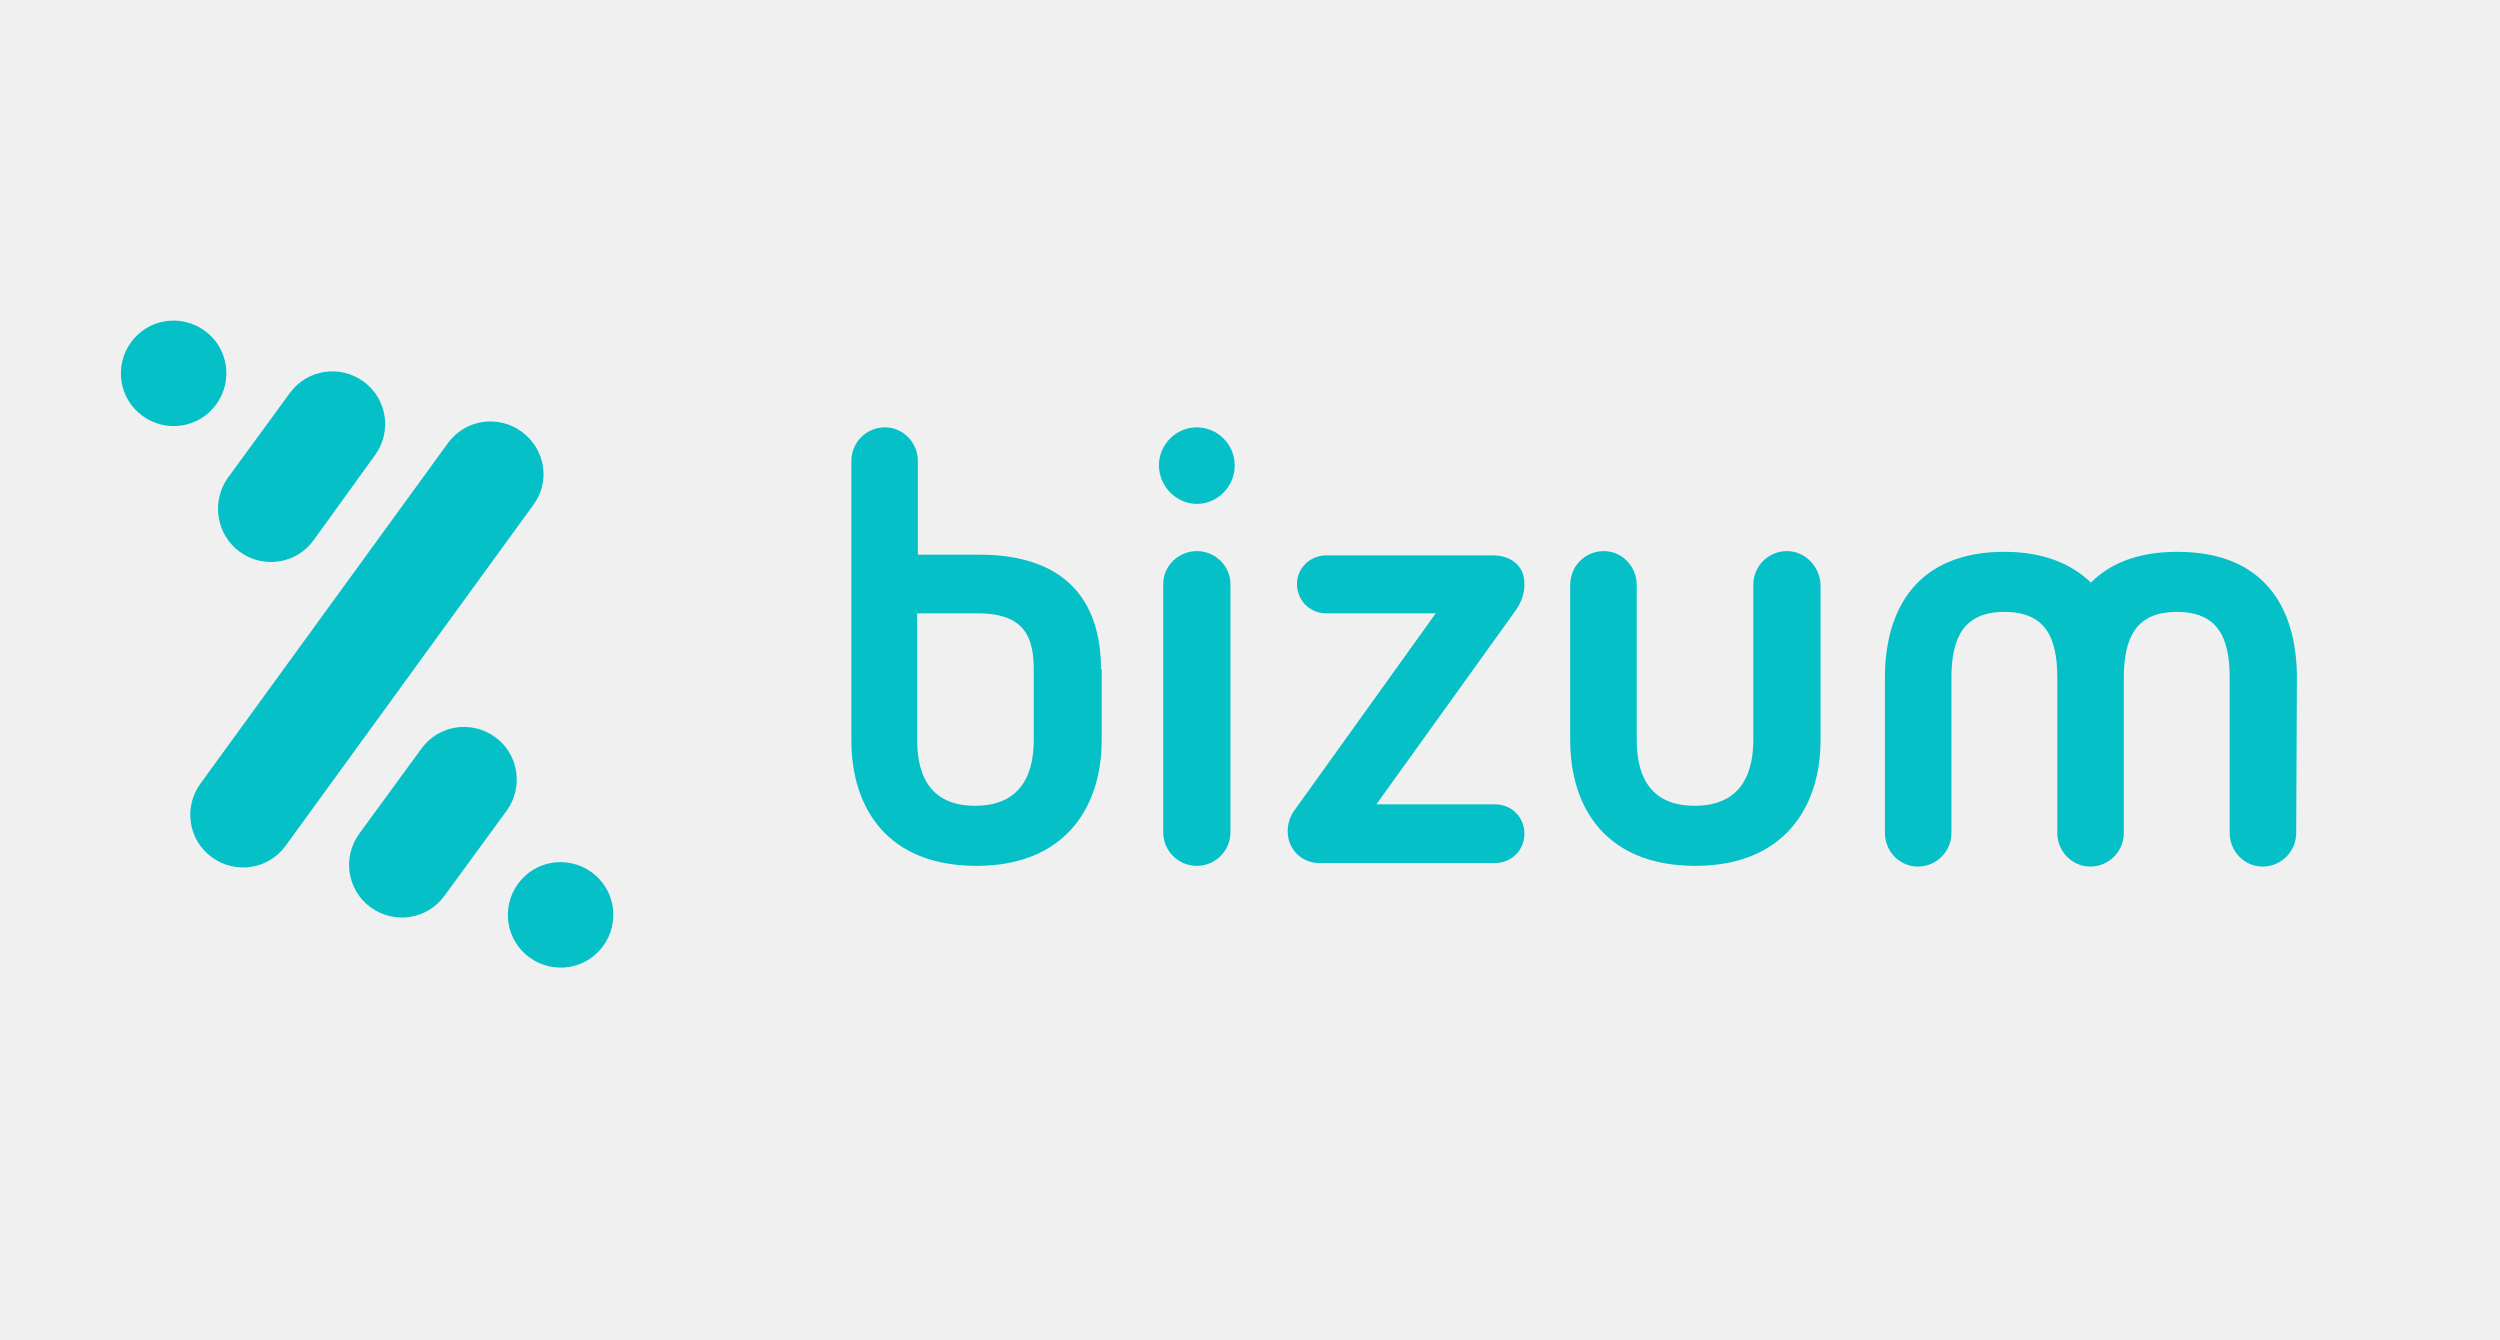
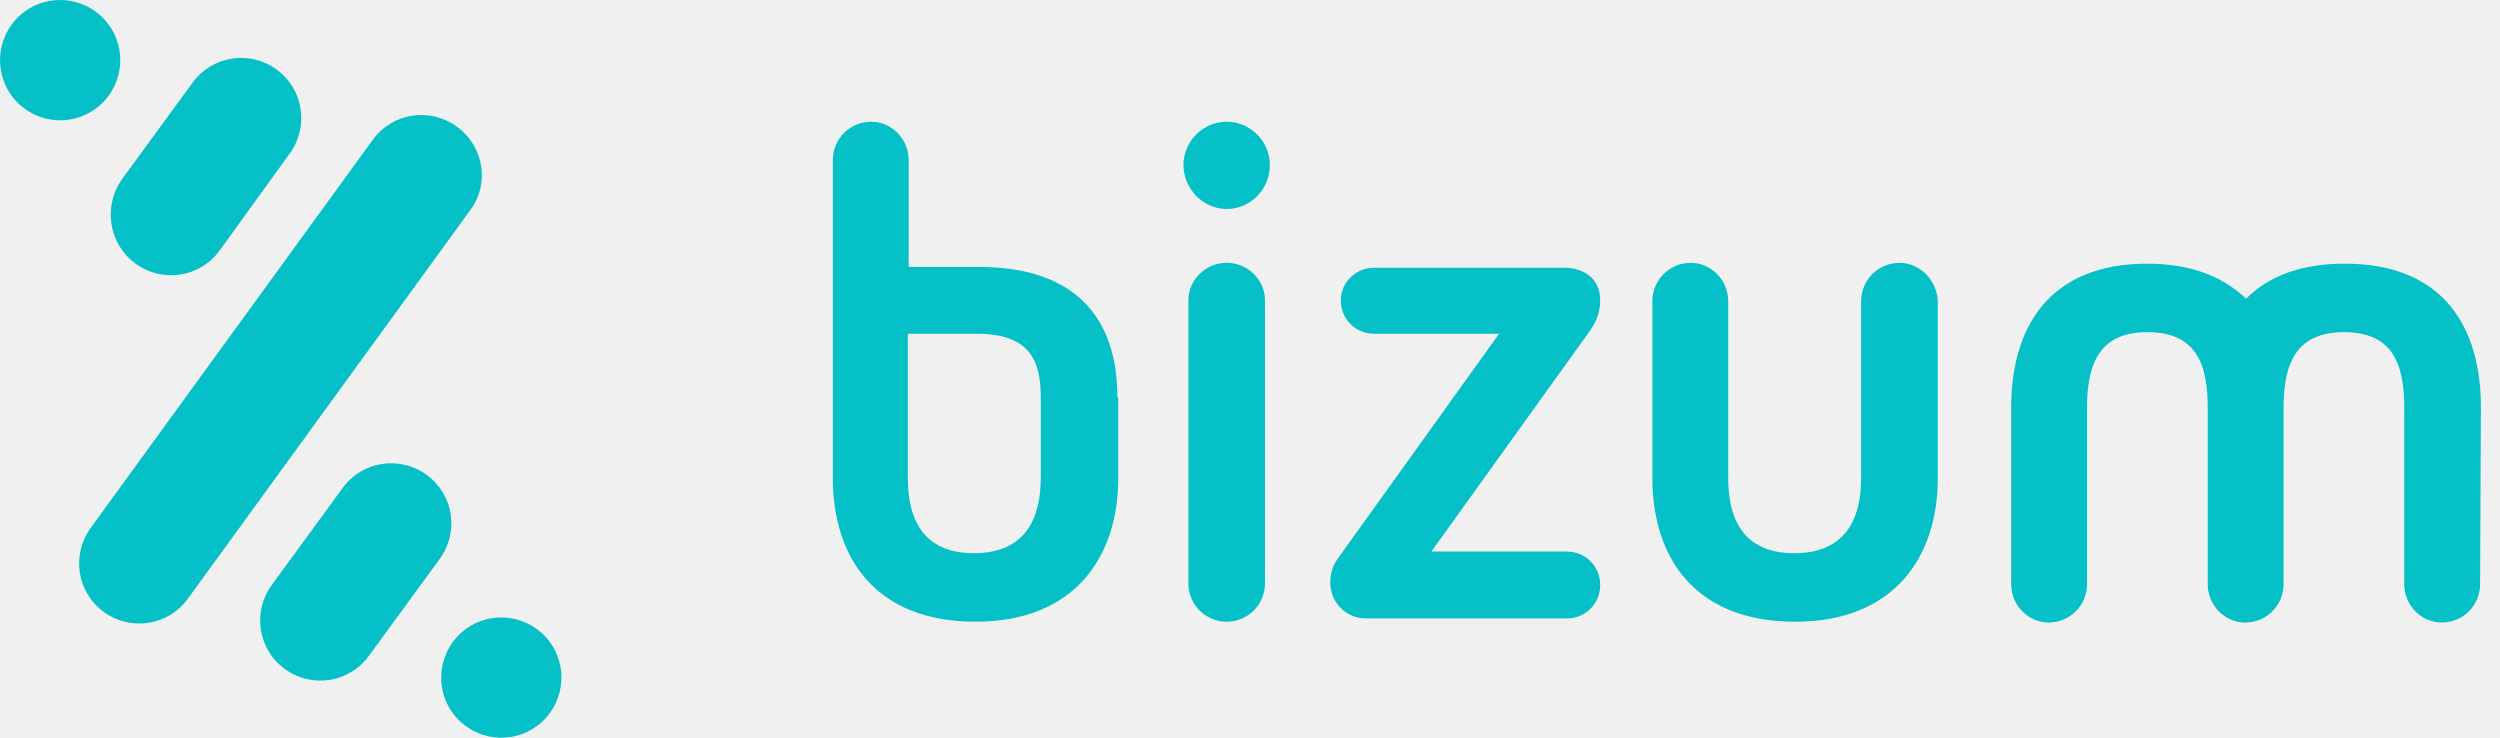
- <svg xmlns="http://www.w3.org/2000/svg" xml:space="preserve" style="max-height: 500px" viewBox="0 116.8 517 277" y="0px" x="0px" id="Layer_1" version="1.1" width="517" height="277">
-   <g id="watermark_1_">
-     <g>
-       <g style="opacity:0.61;" id="watermark">
-         <g>
-           <g>
-             <g>
-               <g>
-                 <polygon points="213.765,461.172 208.204,474.017 205.268,474.017 199.726,461.172 202.938,461.172 &#10;&#09;&#09;&#09;&#09;&#09;&#09;&#09;&#09;206.846,470.347 210.81,461.172" style="fill:#FFFFFF;" />
-               </g>
-               <g>
-                 <path d="M223.507,469.741h-7.469c0.275,1.23,1.321,1.982,2.826,1.982c1.046,0,1.798-0.312,2.477-0.954         l1.523,1.651c-0.917,1.046-2.294,1.597-4.074,1.597c-3.413,0-5.634-2.147-5.634-5.083c0-2.954,2.257-5.083,5.267-5.083         c2.899,0,5.138,1.945,5.138,5.12C223.562,469.191,223.526,469.503,223.507,469.741 M216.002,468.071h4.863         c-0.202-1.248-1.138-2.055-2.422-2.055C217.139,466.016,216.204,466.805,216.002,468.071" style="fill:#FFFFFF;" />
-               </g>
-               <g>
-                 <path d="M224.735,468.934c0-2.973,2.294-5.083,5.505-5.083c2.074,0,3.707,0.899,4.423,2.514         l-2.22,1.193c-0.532-0.936-1.321-1.358-2.221-1.358c-1.45,0-2.587,1.009-2.587,2.734c0,1.725,1.138,2.734,2.587,2.734         c0.899,0,1.688-0.404,2.221-1.358l2.22,1.211c-0.716,1.578-2.349,2.495-4.423,2.495         C227.029,474.017,224.735,471.907,224.735,468.934" style="fill:#FFFFFF;" />
-               </g>
-               <g>
-                 <path d="M242.828,473.393c-0.587,0.422-1.45,0.624-2.331,0.624c-2.33,0-3.688-1.193-3.688-3.542         v-4.055h-1.523v-2.202h1.523v-2.404h2.863v2.404h2.459v2.202h-2.459v4.019c0,0.844,0.458,1.303,1.229,1.303         c0.422,0,0.844-0.128,1.156-0.367L242.828,473.393z" style="fill:#FFFFFF;" />
-               </g>
-             </g>
-             <g>
-               <path d="M262.474,463.997v2.643c-0.238-0.018-0.422-0.037-0.642-0.037        c-1.578,0-2.624,0.862-2.624,2.753v4.661h-2.863v-9.873h2.734v1.303C259.776,464.493,260.951,463.997,262.474,463.997" style="fill:#FFFFFF;" />
-             </g>
-             <g>
-               <path d="M263.299,472.53l1.009-2.239c1.083,0.789,2.697,1.339,4.239,1.339        c1.762,0,2.477-0.587,2.477-1.376c0-2.404-7.469-0.752-7.469-5.524c0-2.184,1.762-4,5.413-4c1.615,0,3.267,0.385,4.459,1.138        l-0.918,2.257c-1.193-0.679-2.422-1.009-3.56-1.009c-1.761,0-2.44,0.66-2.44,1.468c0,2.367,7.468,0.734,7.468,5.45        c0,2.147-1.78,3.982-5.45,3.982C266.492,474.017,264.437,473.411,263.299,472.53" style="fill:#FFFFFF;" />
-             </g>
-             <g>
-               <path d="M285.428,469.741h-7.469c0.275,1.23,1.321,1.982,2.826,1.982c1.046,0,1.798-0.312,2.477-0.954        l1.523,1.651c-0.918,1.046-2.294,1.597-4.074,1.597c-3.413,0-5.634-2.147-5.634-5.083c0-2.954,2.257-5.083,5.267-5.083        c2.9,0,5.138,1.945,5.138,5.12C285.484,469.191,285.447,469.503,285.428,469.741 M277.923,468.071h4.863        c-0.202-1.248-1.138-2.055-2.422-2.055C279.061,466.016,278.125,466.805,277.923,468.071" style="fill:#FFFFFF;" />
-             </g>
-             <g>
-               <path d="M297.007,469.741h-7.469c0.275,1.23,1.321,1.982,2.826,1.982c1.046,0,1.798-0.312,2.477-0.954        l1.523,1.651c-0.918,1.046-2.294,1.597-4.074,1.597c-3.413,0-5.634-2.147-5.634-5.083c0-2.954,2.257-5.083,5.267-5.083        c2.899,0,5.138,1.945,5.138,5.12C297.062,469.191,297.025,469.503,297.007,469.741 M289.501,468.071h4.863        c-0.202-1.248-1.138-2.055-2.422-2.055C290.639,466.016,289.703,466.805,289.501,468.071" style="fill:#FFFFFF;" />
-             </g>
-             <g>
-               <polygon points="303.208,470.145 301.831,471.503 301.831,474.017 298.969,474.017 298.969,460.401 &#10;&#09;&#09;&#09;&#09;&#09;&#09;&#09;301.831,460.401 301.831,468.108 306.016,464.144 309.429,464.144 305.318,468.328 309.796,474.017 306.327,474.017" style="fill:#FFFFFF;" />
-             </g>
-             <g>
-               <path d="M256.601,475.359L256.601,475.359l-2.86-2.86c-0.435,0.508-0.953,0.943-1.534,1.284        c-0.092,0.069-0.186,0.136-0.283,0.199l3.027,3.027c0.456,0.456,1.195,0.456,1.65,0        C257.057,476.554,257.057,475.815,256.601,475.359" style="fill:#FFFFFF;" />
-             </g>
-             <g>
-               <path d="M249.984,463.244c0.221-0.173,0.495-0.281,0.797-0.281c0.042,0,0.083,0.002,0.124,0.006        c-0.214-0.156-0.478-0.249-0.764-0.249c-0.395,0-0.744,0.18-0.981,0.458c-0.051,0-0.1,0.006-0.151,0.008        c0.039-0.077,0.064-0.162,0.064-0.255c0-0.234-0.143-0.434-0.346-0.519c0.087,0.126,0.138,0.279,0.138,0.445        c0,0.122-0.031,0.237-0.081,0.341c-2.811,0.201-5.03,2.539-5.03,5.4c0,2.993,2.426,5.42,5.42,5.42        c2.993,0,5.42-2.426,5.42-5.42C254.595,465.879,252.593,463.635,249.984,463.244 M247.983,464.656        c0.435,0,0.844,0.112,1.199,0.309c0.374-0.245,0.82-0.387,1.299-0.387c0.711,0,1.348,0.312,1.784,0.806        c-0.435-0.379-1.004-0.61-1.627-0.61c-0.449,0-0.87,0.12-1.234,0.329c-0.079,0.046-0.156,0.096-0.229,0.15        c-0.065-0.048-0.133-0.093-0.204-0.134c-0.369-0.219-0.8-0.344-1.26-0.344c-0.3,0-0.588,0.054-0.854,0.152        C247.196,464.754,247.578,464.656,247.983,464.656 M251.772,469.098c0.115,0.305,0.181,0.634,0.181,0.979        c0,1.534-1.244,2.777-2.778,2.777c-1.534,0-2.777-1.243-2.777-2.777c0-0.345,0.066-0.674,0.181-0.979        c-0.62-0.382-1.035-1.064-1.035-1.846c0-1.197,0.971-2.168,2.168-2.168c0.565,0,1.078,0.218,1.463,0.572        c0.386-0.354,0.899-0.572,1.464-0.572c1.197,0,2.168,0.971,2.168,2.168C252.807,468.034,252.392,468.716,251.772,469.098" style="fill:#FFFFFF;" />
-             </g>
-             <g>
-               <path d="M251.666,467.061c0,0.497-0.404,0.901-0.901,0.901c-0.497,0-0.901-0.404-0.901-0.901        s0.404-0.901,0.901-0.901c0.101,0,0.197,0.017,0.287,0.047c-0.03,0.062-0.045,0.132-0.045,0.204        c0,0.273,0.221,0.494,0.494,0.494c0.05,0,0.099-0.008,0.146-0.022C251.66,466.941,251.666,467,251.666,467.061" style="fill:#FFFFFF;" />
-             </g>
-             <g>
-               <path d="M248.255,467.061c0,0.376-0.305,0.681-0.681,0.681c-0.376,0-0.681-0.305-0.681-0.681        s0.305-0.681,0.681-0.681c0.076,0,0.149,0.013,0.217,0.035c-0.023,0.047-0.034,0.1-0.034,0.155        c0,0.206,0.167,0.374,0.374,0.374c0.038,0,0.075-0.006,0.11-0.017C248.25,466.97,248.255,467.015,248.255,467.061" style="fill:#FFFFFF;" />
-             </g>
-             <g>
-               <g>
-                 <g>
-                   <rect height="0.616" width="0.616" style="fill:#FFFFFF;" y="467.83" x="242.908" />
-                 </g>
-                 <g>
-                   <rect height="0.616" width="0.616" style="fill:#FFFFFF;" y="467.83" x="254.827" />
-                 </g>
-                 <g>
-                   <path d="M255.205,468.082h-0.14c0-3.248-2.642-5.89-5.89-5.89c-3.248,0-5.89,2.642-5.89,5.89h-0.14          c0-1.611,0.627-3.125,1.766-4.264c1.139-1.139,2.653-1.766,4.264-1.766c1.611,0,3.125,0.627,4.264,1.766          C254.578,464.957,255.205,466.471,255.205,468.082" style="fill:#FFFFFF;" />
-                 </g>
-               </g>
-               <g>
-                 <rect height="0.616" width="0.616" style="fill:#FFFFFF;" y="461.814" x="248.868" />
-               </g>
-               <g>
-                 <rect height="0.14" width="8.45" style="fill:#FFFFFF;" y="462.052" x="244.95" />
-               </g>
-               <g>
-                 <path d="M245.174,462.15c0,0.108-0.088,0.196-0.196,0.196c-0.108,0-0.196-0.088-0.196-0.196         c0-0.108,0.088-0.196,0.196-0.196C245.086,461.954,245.174,462.042,245.174,462.15" style="fill:#FFFFFF;" />
-               </g>
-               <g>
-                 <path d="M253.596,462.15c0,0.108-0.088,0.196-0.196,0.196c-0.108,0-0.196-0.088-0.196-0.196         c0-0.108,0.088-0.196,0.196-0.196C253.509,461.954,253.596,462.042,253.596,462.15" style="fill:#FFFFFF;" />
-               </g>
-             </g>
-           </g>
-           <g>
-             <path d="M314.356,473.409c0,1.559-2.364,1.559-2.364,0C311.993,471.851,314.356,471.851,314.356,473.409       z" style="fill:#FFFFFF;" />
-           </g>
-           <g>
-             <g>
-               <g>
-                 <path d="M161.739,466.549l1.772,6.088l1.855-6.088h2.215l-2.823,8.14h-2.33l-0.837-2.396l-0.722-2.708         l-0.722,2.708l-0.837,2.396h-2.33l-2.839-8.14h2.231l1.855,6.088l1.756-6.088H161.739z" style="fill:#FFFFFF;" />
-               </g>
-               <g>
-                 <path d="M176.713,466.549l1.772,6.088l1.855-6.088h2.215l-2.823,8.14h-2.33l-0.837-2.396l-0.722-2.708         l-0.722,2.708l-0.837,2.396h-2.33l-2.839-8.14h2.231l1.855,6.088l1.756-6.088H176.713z" style="fill:#FFFFFF;" />
-               </g>
-               <g>
-                 <path d="M191.687,466.549l1.772,6.088l1.855-6.088h2.215l-2.823,8.14h-2.33l-0.837-2.396l-0.722-2.708         l-0.722,2.708l-0.837,2.396h-2.33l-2.839-8.14h2.231l1.855,6.088l1.756-6.088H191.687z" style="fill:#FFFFFF;" />
-               </g>
-             </g>
-             <g>
-               <path d="M200.908,473.52c0,1.559-2.364,1.559-2.364,0C198.545,471.962,200.908,471.962,200.908,473.52z" style="fill:#FFFFFF;" />
-             </g>
-             <g>
-               <path d="M322.71,473.409c-0.935,0.919-1.919,1.28-3.117,1.28c-2.346,0-4.3-1.411-4.3-4.282        s1.953-4.284,4.3-4.284c1.149,0,2.035,0.329,2.921,1.199l-1.264,1.329c-0.476-0.428-1.066-0.64-1.623-0.64        c-1.346,0-2.33,0.985-2.33,2.396c0,1.542,1.05,2.362,2.297,2.362c0.64,0,1.28-0.18,1.772-0.672L322.71,473.409z" style="fill:#FFFFFF;" />
-             </g>
-             <g>
-               <path d="M331.805,470.472c0,2.33-1.591,4.217-4.217,4.217c-2.626,0-4.201-1.887-4.201-4.217        c0-2.314,1.609-4.217,4.185-4.217C330.149,466.255,331.805,468.158,331.805,470.472z M325.389,470.472        c0,1.231,0.739,2.38,2.199,2.38c1.46,0,2.199-1.149,2.199-2.38c0-1.215-0.854-2.396-2.199-2.396        C326.144,468.077,325.389,469.258,325.389,470.472z" style="fill:#FFFFFF;" />
-             </g>
-             <g>
-               <path d="M338.572,474.689v-4.332c0-1.068-0.559-2.035-1.658-2.035c-1.082,0-1.722,0.967-1.722,2.035        v4.332h-2.003v-8.107h1.855l0.148,0.985c0.426-0.82,1.362-1.116,2.133-1.116c0.969,0,1.937,0.394,2.396,1.51        c0.723-1.149,1.658-1.478,2.708-1.478c2.297,0,3.43,1.412,3.43,3.84v4.365h-2.003v-4.365c0-1.066-0.442-1.97-1.526-1.97        c-1.082,0-1.756,0.935-1.756,2.003v4.332H338.572z" style="fill:#FFFFFF;" />
-             </g>
-           </g>
-         </g>
-       </g>
-       <g style="opacity:0.61;">
-         <g>
-           <g>
-             <path d="M345.988,431.299c-0.006-1.224-0.959-2.121-2.189-2.14c-0.924-0.014-0.832,0.12-0.834-0.867       c-0.003-1.097-0.007-2.194,0.003-3.292c0.003-0.379-0.112-0.691-0.362-0.976c-2.342-2.668-4.678-5.342-7.019-8.011       c-0.12-0.137-0.275-0.244-0.414-0.366c-6.214,0-12.427,0-18.641,0c-0.794,0.293-1.14,0.868-1.138,1.709       c0.01,3.748,0.004,7.496,0.004,11.243c0,0.556-0.003,0.589-0.55,0.551c-1.497-0.102-2.516,0.986-2.497,2.492       c0.044,3.476,0.013,6.953,0.014,10.429c0.001,1.58,0.867,2.443,2.45,2.449c0.582,0.002,0.582,0.002,0.582,0.6       c0,2.219-0.001,4.438,0.001,6.657c0.001,1.192,0.58,1.771,1.768,1.771c8.013,0.001,16.027,0.001,24.04,0       c1.168,0,1.755-0.583,1.757-1.745c0.002-2.256,0-4.512,0.001-6.768c0-0.512,0.002-0.511,0.52-0.515       c0.271-0.002,0.541,0.008,0.809-0.058c0.996-0.246,1.69-1.044,1.694-2.069C346.003,438.696,346.005,434.997,345.988,431.299z        M317.537,417.162c5.337,0,10.674,0,16.01,0c0.548,0,0.554,0.007,0.554,0.561c0.001,2.243-0.001,4.486,0.001,6.73       c0.001,0.811,0.249,1.059,1.06,1.059c1.91,0.001,3.821,0,5.731,0.001c0.458,0,0.479,0.021,0.481,0.483       c0.003,0.887,0.002,1.775,0,2.662c-0.001,0.477-0.024,0.498-0.504,0.499c-3.895,0.001-7.79,0-11.684,0       c-3.882,0-7.765,0-11.647,0c-0.55,0-0.552-0.001-0.552-0.561c-0.001-3.624-0.001-7.247,0-10.871       C316.987,417.166,316.991,417.162,317.537,417.162z M340.822,451.579c-3.883,0.001-7.766,0-11.65,0c-3.871,0-7.742,0-11.613,0       c-0.572,0-0.574-0.002-0.574-0.579c-0.001-1.997-0.001-3.994,0.001-5.991c0-0.464,0.023-0.486,0.478-0.487       c7.803-0.001,15.607-0.001,23.41,0c0.478,0,0.499,0.02,0.499,0.503c0.002,1.997,0.001,3.994,0,5.991       C341.375,451.574,341.37,451.579,340.822,451.579z" style="fill:#FFFFFF;" />
-           </g>
-           <g>
-             <g>
-               <rect height="1.054" width="1.757" style="fill:#FFFFFF;" y="417.053" x="327.418" />
-             </g>
-             <g>
-               <rect height="1.054" width="1.757" style="fill:#FFFFFF;" y="418.107" x="325.662" />
-             </g>
-             <g>
-               <rect height="1.054" width="1.757" style="fill:#FFFFFF;" y="419.161" x="327.418" />
-             </g>
-             <g>
-               <rect height="1.054" width="1.757" style="fill:#FFFFFF;" y="420.215" x="325.662" />
-             </g>
-             <g>
-               <rect height="1.054" width="1.757" style="fill:#FFFFFF;" y="421.269" x="327.418" />
-             </g>
-             <g>
-               <rect height="1.054" width="1.757" style="fill:#FFFFFF;" y="422.323" x="325.662" />
-             </g>
-             <g>
-               <rect height="1.054" width="1.757" style="fill:#FFFFFF;" y="423.378" x="327.418" />
-             </g>
-             <g>
-               <rect height="1.054" width="1.757" style="fill:#FFFFFF;" y="424.432" x="325.662" />
-             </g>
-             <g>
-               <rect height="1.054" width="1.757" style="fill:#FFFFFF;" y="425.486" x="327.418" />
-             </g>
-             <g>
-               <rect height="1.054" width="1.757" style="fill:#FFFFFF;" y="426.54" x="325.662" />
-             </g>
-             <g>
-               <rect height="1.054" width="1.757" style="fill:#FFFFFF;" y="427.594" x="327.418" />
-             </g>
-             <g>
-               <rect height="1.054" width="1.757" style="fill:#FFFFFF;" y="428.648" x="325.662" />
-             </g>
-           </g>
-         </g>
-         <g>
-           <path d="M187.637,431.299c-0.006-1.224-0.959-2.121-2.189-2.14c-0.924-0.014-0.832,0.12-0.834-0.867      c-0.003-1.097-0.007-2.194,0.003-3.292c0.003-0.379-0.112-0.691-0.362-0.976c-2.342-2.668-4.678-5.342-7.019-8.011      c-0.12-0.137-0.275-0.244-0.414-0.366c-6.214,0-12.427,0-18.641,0c-0.794,0.293-1.14,0.868-1.138,1.709      c0.01,3.748,0.004,7.496,0.004,11.243c0,0.556-0.003,0.589-0.55,0.551c-1.497-0.102-2.516,0.986-2.497,2.492      c0.044,3.476,0.013,6.953,0.014,10.429c0.001,1.58,0.867,2.443,2.45,2.449c0.582,0.002,0.582,0.002,0.582,0.6      c0,2.219-0.001,4.438,0.001,6.657c0.001,1.192,0.58,1.771,1.768,1.771c8.013,0.001,16.027,0.001,24.04,0      c1.168,0,1.755-0.583,1.757-1.745c0.002-2.256,0-4.512,0.001-6.768c0-0.512,0.002-0.511,0.52-0.515      c0.271-0.002,0.541,0.008,0.809-0.058c0.996-0.246,1.69-1.044,1.694-2.069C187.652,438.696,187.655,434.997,187.637,431.299z       M159.187,417.162c5.337,0,10.674,0,16.01,0c0.548,0,0.554,0.007,0.554,0.561c0.001,2.243-0.001,4.486,0.001,6.73      c0.001,0.811,0.249,1.059,1.06,1.059c1.91,0.001,3.821,0,5.731,0.001c0.458,0,0.479,0.021,0.481,0.483      c0.003,0.887,0.002,1.775,0,2.662c-0.001,0.477-0.024,0.498-0.504,0.499c-3.895,0.001-7.79,0-11.684,0      c-3.882,0-7.765,0-11.647,0c-0.55,0-0.552-0.001-0.552-0.561c-0.001-3.624-0.001-7.247,0-10.871      C158.636,417.166,158.64,417.162,159.187,417.162z M182.472,451.579c-3.883,0.001-7.766,0-11.65,0c-3.871,0-7.742,0-11.613,0      c-0.572,0-0.574-0.002-0.574-0.579c-0.001-1.997-0.001-3.994,0.001-5.991c0-0.464,0.023-0.486,0.478-0.487      c7.803-0.001,15.607-0.001,23.41,0c0.478,0,0.499,0.02,0.499,0.503c0.002,1.997,0.001,3.994,0,5.991      C183.024,451.574,183.019,451.579,182.472,451.579z" style="fill:#FFFFFF;" />
-         </g>
-         <g>
-           <path d="M159.779,440.669v-7.897h2.779c0.375,0,0.726,0.061,1.053,0.182      c0.327,0.121,0.612,0.292,0.855,0.513c0.242,0.221,0.434,0.483,0.573,0.789c0.14,0.305,0.21,0.642,0.21,1.009      c0,0.375-0.07,0.715-0.21,1.02c-0.14,0.305-0.331,0.568-0.573,0.789c-0.243,0.221-0.528,0.392-0.855,0.513      c-0.327,0.121-0.678,0.182-1.053,0.182h-1.29v2.901H159.779z M162.58,436.356c0.39,0,0.684-0.111,0.882-0.331      c0.199-0.22,0.298-0.474,0.298-0.761c0-0.14-0.024-0.276-0.072-0.408c-0.048-0.132-0.121-0.248-0.221-0.347      c-0.099-0.099-0.223-0.178-0.37-0.237c-0.147-0.059-0.32-0.089-0.518-0.089h-1.312v2.173H162.58z" style="fill:#FFFFFF;" />
-           <path d="M166.308,432.771h1.731l3.177,5.294h0.088l-0.088-1.522v-3.772h1.478v7.897h-1.566l-3.353-5.592      h-0.088l0.088,1.522v4.07h-1.467V432.771z" style="fill:#FFFFFF;" />
-           <path d="M177.922,436.334h3.872c0.022,0.089,0.04,0.195,0.055,0.32c0.014,0.125,0.022,0.25,0.022,0.375      c0,0.507-0.077,0.985-0.231,1.434c-0.154,0.449-0.397,0.849-0.728,1.202c-0.353,0.375-0.776,0.666-1.268,0.871      c-0.493,0.206-1.055,0.309-1.688,0.309c-0.574,0-1.114-0.103-1.622-0.309c-0.507-0.206-0.948-0.492-1.323-0.86      c-0.375-0.367-0.673-0.803-0.894-1.307c-0.221-0.504-0.331-1.053-0.331-1.649c0-0.595,0.11-1.145,0.331-1.649      c0.221-0.504,0.518-0.939,0.894-1.307c0.375-0.367,0.816-0.654,1.323-0.86c0.507-0.206,1.048-0.309,1.622-0.309      c0.64,0,1.211,0.11,1.715,0.331c0.504,0.221,0.935,0.526,1.296,0.915l-1.025,1.004c-0.258-0.272-0.544-0.48-0.861-0.623      c-0.316-0.143-0.695-0.215-1.136-0.215c-0.361,0-0.703,0.065-1.026,0.193c-0.324,0.129-0.607,0.311-0.85,0.546      c-0.242,0.235-0.436,0.52-0.579,0.855c-0.143,0.335-0.215,0.708-0.215,1.119c0,0.412,0.072,0.785,0.215,1.12      c0.143,0.335,0.338,0.62,0.584,0.855c0.246,0.235,0.531,0.418,0.855,0.546c0.323,0.129,0.669,0.193,1.037,0.193      c0.419,0,0.773-0.061,1.064-0.182c0.29-0.121,0.538-0.278,0.744-0.469c0.148-0.132,0.275-0.3,0.381-0.502      c0.106-0.202,0.189-0.428,0.248-0.678h-2.482V436.334z" style="fill:#FFFFFF;" />
-         </g>
-         <g>
-           <path d="M224.019,431.299c-0.006-1.224-0.959-2.121-2.189-2.14c-0.924-0.014-0.832,0.12-0.834-0.867      c-0.003-1.097-0.007-2.194,0.003-3.292c0.003-0.379-0.112-0.691-0.362-0.976c-2.342-2.668-4.678-5.342-7.019-8.011      c-0.12-0.137-0.275-0.244-0.414-0.366c-6.214,0-12.427,0-18.641,0c-0.794,0.293-1.14,0.868-1.138,1.709      c0.01,3.748,0.004,7.496,0.004,11.243c0,0.556-0.003,0.589-0.55,0.551c-1.497-0.102-2.516,0.986-2.497,2.492      c0.044,3.476,0.013,6.953,0.014,10.429c0.001,1.58,0.867,2.443,2.45,2.449c0.582,0.002,0.582,0.002,0.582,0.6      c0,2.219-0.001,4.438,0.001,6.657c0.001,1.192,0.58,1.771,1.768,1.771c8.013,0.001,16.027,0.001,24.04,0      c1.168,0,1.755-0.583,1.757-1.745c0.002-2.256,0-4.512,0.001-6.768c0-0.512,0.002-0.511,0.52-0.515      c0.271-0.002,0.541,0.008,0.809-0.058c0.997-0.246,1.69-1.044,1.694-2.069C224.034,438.696,224.036,434.997,224.019,431.299z       M195.568,417.162c5.337,0,10.674,0,16.01,0c0.548,0,0.554,0.007,0.554,0.561c0.001,2.243-0.001,4.486,0.001,6.73      c0.001,0.811,0.249,1.059,1.06,1.059c1.91,0.001,3.821,0,5.731,0.001c0.458,0,0.479,0.021,0.481,0.483      c0.003,0.887,0.002,1.775,0,2.662c-0.001,0.477-0.024,0.498-0.504,0.499c-3.895,0.001-7.79,0-11.684,0      c-3.882,0-7.765,0-11.647,0c-0.55,0-0.552-0.001-0.552-0.561c-0.001-3.624-0.001-7.247,0-10.871      C195.018,417.166,195.022,417.162,195.568,417.162z M218.854,451.579c-3.883,0.001-7.766,0-11.65,0c-3.871,0-7.742,0-11.613,0      c-0.572,0-0.574-0.002-0.574-0.579c-0.001-1.997-0.001-3.994,0.001-5.991c0-0.464,0.023-0.486,0.478-0.487      c7.803-0.001,15.607-0.001,23.41,0c0.478,0,0.499,0.02,0.499,0.503c0.002,1.997,0.001,3.994,0,5.991      C219.406,451.574,219.401,451.579,218.854,451.579z" style="fill:#FFFFFF;" />
-         </g>
-         <g>
-           <path d="M205.111,432.771h1.699l2.967,7.897h-1.644l-0.651-1.886h-3.044l-0.651,1.886h-1.643      L205.111,432.771z M206.997,437.415l-0.706-1.974l-0.287-0.96h-0.088l-0.287,0.96l-0.706,1.974H206.997z" style="fill:#FFFFFF;" />
-           <path d="M211.331,434.536c-0.125,0-0.245-0.024-0.359-0.072c-0.114-0.048-0.213-0.114-0.298-0.199      c-0.084-0.084-0.151-0.182-0.198-0.292c-0.048-0.11-0.072-0.232-0.072-0.364s0.024-0.254,0.072-0.364      c0.048-0.11,0.114-0.208,0.198-0.292c0.084-0.084,0.184-0.151,0.298-0.198c0.114-0.048,0.233-0.072,0.359-0.072      c0.257,0,0.478,0.09,0.662,0.27c0.184,0.181,0.276,0.399,0.276,0.656s-0.092,0.476-0.276,0.656      C211.809,434.446,211.589,434.536,211.331,434.536z M210.615,440.669v-5.404h1.445v5.404H210.615z" style="fill:#FFFFFF;" />
-         </g>
-         <g>
-           <path d="M261.044,431.299c-0.006-1.224-0.959-2.121-2.189-2.14c-0.924-0.014-0.832,0.12-0.834-0.867      c-0.003-1.097-0.007-2.194,0.003-3.292c0.003-0.379-0.112-0.691-0.362-0.976c-2.342-2.668-4.678-5.342-7.019-8.011      c-0.12-0.137-0.275-0.244-0.414-0.366c-6.214,0-12.427,0-18.641,0c-0.794,0.293-1.14,0.868-1.138,1.709      c0.01,3.748,0.004,7.496,0.004,11.243c0,0.556-0.003,0.589-0.55,0.551c-1.497-0.102-2.516,0.986-2.497,2.492      c0.044,3.476,0.013,6.953,0.014,10.429c0.001,1.58,0.867,2.443,2.45,2.449c0.582,0.002,0.582,0.002,0.582,0.6      c0,2.219-0.001,4.438,0.001,6.657c0.001,1.192,0.58,1.771,1.768,1.771c8.013,0.001,16.027,0.001,24.04,0      c1.168,0,1.755-0.583,1.757-1.745c0.002-2.256,0-4.512,0.001-6.768c0-0.512,0.002-0.511,0.52-0.515      c0.271-0.002,0.541,0.008,0.809-0.058c0.996-0.246,1.69-1.044,1.694-2.069C261.059,438.696,261.061,434.997,261.044,431.299z       M232.593,417.162c5.337,0,10.674,0,16.01,0c0.548,0,0.554,0.007,0.554,0.561c0.001,2.243-0.001,4.486,0.001,6.73      c0.001,0.811,0.249,1.059,1.06,1.059c1.91,0.001,3.821,0,5.731,0.001c0.458,0,0.479,0.021,0.481,0.483      c0.003,0.887,0.002,1.775,0,2.662c-0.001,0.477-0.024,0.498-0.504,0.499c-3.895,0.001-7.79,0-11.684,0      c-3.882,0-7.765,0-11.647,0c-0.55,0-0.552-0.001-0.552-0.561c-0.001-3.624-0.001-7.247,0-10.871      C232.042,417.166,232.047,417.162,232.593,417.162z M255.878,451.579c-3.883,0.001-7.766,0-11.65,0c-3.871,0-7.742,0-11.613,0      c-0.572,0-0.574-0.002-0.574-0.579c-0.001-1.997-0.001-3.994,0.001-5.991c0-0.464,0.023-0.486,0.478-0.487      c7.803-0.001,15.607-0.001,23.41,0c0.478,0,0.499,0.02,0.499,0.503c0.002,1.997,0.001,3.994,0,5.991      C256.431,451.574,256.426,451.579,255.878,451.579z" style="fill:#FFFFFF;" />
-         </g>
-         <g>
-           <path d="M236.361,440.845c-0.338,0-0.662-0.048-0.971-0.143c-0.309-0.095-0.592-0.239-0.849-0.43      c-0.257-0.191-0.481-0.425-0.673-0.7c-0.191-0.276-0.342-0.597-0.452-0.965l1.401-0.551c0.103,0.397,0.283,0.726,0.54,0.987      c0.257,0.261,0.596,0.392,1.015,0.392c0.154,0,0.303-0.02,0.447-0.061c0.143-0.04,0.272-0.099,0.386-0.176      s0.204-0.175,0.27-0.292c0.066-0.118,0.099-0.254,0.099-0.408c0-0.147-0.026-0.279-0.077-0.397      c-0.051-0.117-0.138-0.227-0.259-0.331c-0.121-0.103-0.28-0.202-0.475-0.298c-0.195-0.095-0.435-0.195-0.722-0.298l-0.485-0.176      c-0.213-0.073-0.429-0.173-0.645-0.298c-0.217-0.125-0.413-0.276-0.59-0.452c-0.177-0.176-0.322-0.384-0.436-0.623      c-0.114-0.239-0.171-0.509-0.171-0.81c0-0.309,0.06-0.597,0.182-0.866c0.121-0.268,0.294-0.503,0.518-0.706      c0.224-0.202,0.492-0.36,0.805-0.474s0.66-0.171,1.042-0.171c0.397,0,0.74,0.053,1.031,0.16      c0.291,0.107,0.537,0.243,0.739,0.408c0.202,0.165,0.366,0.348,0.491,0.546c0.125,0.199,0.217,0.386,0.276,0.563l-1.312,0.551      c-0.074-0.221-0.208-0.419-0.402-0.596c-0.195-0.176-0.462-0.265-0.8-0.265c-0.324,0-0.592,0.075-0.805,0.226      c-0.213,0.151-0.32,0.348-0.32,0.59c0,0.235,0.103,0.436,0.309,0.601c0.206,0.165,0.533,0.325,0.982,0.48l0.497,0.165      c0.316,0.111,0.605,0.237,0.866,0.381c0.261,0.143,0.485,0.314,0.673,0.513c0.187,0.199,0.331,0.425,0.43,0.678      c0.1,0.254,0.149,0.546,0.149,0.877c0,0.412-0.083,0.767-0.248,1.064c-0.165,0.298-0.377,0.542-0.634,0.734      c-0.258,0.191-0.548,0.335-0.872,0.43C236.986,440.797,236.67,440.845,236.361,440.845z" style="fill:#FFFFFF;" />
-           <path d="M239.516,432.771h1.61l1.633,4.754l0.287,1.015h0.088l0.309-1.015l1.699-4.754h1.61l-2.879,7.897      h-1.566L239.516,432.771z" style="fill:#FFFFFF;" />
-           <path d="M251.097,436.334h3.871c0.022,0.089,0.04,0.195,0.055,0.32c0.015,0.125,0.023,0.25,0.023,0.375      c0,0.507-0.078,0.985-0.232,1.434c-0.154,0.449-0.397,0.849-0.728,1.202c-0.353,0.375-0.775,0.666-1.268,0.871      c-0.493,0.206-1.055,0.309-1.688,0.309c-0.574,0-1.114-0.103-1.621-0.309c-0.507-0.206-0.949-0.492-1.324-0.86      c-0.375-0.367-0.673-0.803-0.894-1.307c-0.22-0.504-0.331-1.053-0.331-1.649c0-0.595,0.11-1.145,0.331-1.649      c0.221-0.504,0.518-0.939,0.894-1.307c0.375-0.367,0.816-0.654,1.324-0.86c0.507-0.206,1.047-0.309,1.621-0.309      c0.64,0,1.211,0.11,1.715,0.331c0.504,0.221,0.936,0.526,1.296,0.915l-1.026,1.004c-0.257-0.272-0.544-0.48-0.861-0.623      c-0.316-0.143-0.694-0.215-1.136-0.215c-0.36,0-0.702,0.065-1.026,0.193c-0.323,0.129-0.607,0.311-0.849,0.546      c-0.243,0.235-0.436,0.52-0.579,0.855c-0.143,0.335-0.215,0.708-0.215,1.119c0,0.412,0.072,0.785,0.215,1.12      c0.143,0.335,0.338,0.62,0.585,0.855c0.246,0.235,0.531,0.418,0.854,0.546c0.324,0.129,0.669,0.193,1.037,0.193      c0.419,0,0.774-0.061,1.064-0.182c0.29-0.121,0.539-0.278,0.745-0.469c0.147-0.132,0.274-0.3,0.38-0.502      c0.107-0.202,0.189-0.428,0.248-0.678h-2.482V436.334z" style="fill:#FFFFFF;" />
-         </g>
-         <g>
-           <path d="M297.3,431.299c-0.006-1.224-0.959-2.121-2.189-2.14c-0.924-0.014-0.832,0.12-0.834-0.867      c-0.003-1.097-0.007-2.194,0.003-3.292c0.003-0.379-0.112-0.691-0.362-0.976c-2.342-2.668-4.678-5.342-7.019-8.011      c-0.12-0.137-0.275-0.244-0.414-0.366c-6.214,0-12.427,0-18.641,0c-0.794,0.293-1.14,0.868-1.138,1.709      c0.01,3.748,0.004,7.496,0.004,11.243c0,0.556-0.003,0.589-0.55,0.551c-1.497-0.102-2.516,0.986-2.497,2.492      c0.044,3.476,0.013,6.953,0.014,10.429c0.001,1.58,0.867,2.443,2.45,2.449c0.582,0.002,0.582,0.002,0.582,0.6      c0,2.219-0.001,4.438,0.001,6.657c0.001,1.192,0.58,1.771,1.768,1.771c8.013,0.001,16.027,0.001,24.04,0      c1.168,0,1.755-0.583,1.757-1.745c0.002-2.256,0-4.512,0.001-6.768c0-0.512,0.002-0.511,0.52-0.515      c0.271-0.002,0.541,0.008,0.809-0.058c0.996-0.246,1.69-1.044,1.694-2.069C297.315,438.696,297.318,434.997,297.3,431.299z       M268.85,417.162c5.337,0,10.674,0,16.01,0c0.548,0,0.554,0.007,0.554,0.561c0.001,2.243-0.001,4.486,0.001,6.73      c0.001,0.811,0.249,1.059,1.06,1.059c1.91,0.001,3.821,0,5.731,0.001c0.458,0,0.479,0.021,0.481,0.483      c0.003,0.887,0.002,1.775,0,2.662c-0.001,0.477-0.024,0.498-0.504,0.499c-3.895,0.001-7.79,0-11.684,0      c-3.882,0-7.765,0-11.647,0c-0.55,0-0.552-0.001-0.552-0.561c-0.001-3.624-0.001-7.247,0-10.871      C268.299,417.166,268.303,417.162,268.85,417.162z M292.135,451.579c-3.883,0.001-7.766,0-11.65,0c-3.871,0-7.742,0-11.613,0      c-0.572,0-0.574-0.002-0.574-0.579c-0.001-1.997-0.001-3.994,0.001-5.991c0-0.464,0.023-0.486,0.478-0.487      c7.803-0.001,15.607-0.001,23.41,0c0.478,0,0.499,0.02,0.499,0.503c0.001,1.997,0.001,3.994,0,5.991      C292.687,451.574,292.682,451.579,292.135,451.579z" style="fill:#FFFFFF;" />
-         </g>
-         <g>
-           <path d="M272.966,434.183v1.831h3.165v1.412h-3.165v1.831h3.518v1.412h-5.007v-7.897h5.007v1.412H272.966      z" style="fill:#FFFFFF;" />
-           <path d="M277.852,440.669v-7.897h2.779c0.375,0,0.726,0.061,1.053,0.182      c0.327,0.121,0.612,0.292,0.855,0.513c0.243,0.221,0.434,0.483,0.574,0.789c0.14,0.305,0.209,0.642,0.209,1.009      c0,0.375-0.07,0.715-0.209,1.02c-0.14,0.305-0.331,0.568-0.574,0.789c-0.243,0.221-0.528,0.392-0.855,0.513      c-0.327,0.121-0.678,0.182-1.053,0.182h-1.29v2.901H277.852z M280.653,436.356c0.389,0,0.684-0.111,0.882-0.331      c0.199-0.22,0.298-0.474,0.298-0.761c0-0.14-0.024-0.276-0.072-0.408c-0.048-0.132-0.121-0.248-0.221-0.347      c-0.099-0.099-0.222-0.178-0.37-0.237c-0.147-0.059-0.32-0.089-0.518-0.089h-1.312v2.173H280.653z" style="fill:#FFFFFF;" />
-           <path d="M286.797,440.845c-0.338,0-0.662-0.048-0.971-0.143c-0.309-0.095-0.592-0.239-0.849-0.43      c-0.257-0.191-0.482-0.425-0.673-0.7c-0.191-0.276-0.342-0.597-0.452-0.965l1.401-0.551c0.103,0.397,0.283,0.726,0.541,0.987      c0.257,0.261,0.595,0.392,1.015,0.392c0.154,0,0.303-0.02,0.447-0.061c0.143-0.04,0.272-0.099,0.386-0.176      c0.114-0.077,0.204-0.175,0.27-0.292c0.066-0.118,0.1-0.254,0.1-0.408c0-0.147-0.026-0.279-0.077-0.397      c-0.051-0.117-0.138-0.227-0.259-0.331c-0.121-0.103-0.279-0.202-0.474-0.298c-0.195-0.095-0.436-0.195-0.723-0.298      l-0.485-0.176c-0.213-0.073-0.428-0.173-0.645-0.298c-0.217-0.125-0.414-0.276-0.59-0.452c-0.176-0.176-0.322-0.384-0.436-0.623      c-0.114-0.239-0.171-0.509-0.171-0.81c0-0.309,0.061-0.597,0.182-0.866c0.121-0.268,0.294-0.503,0.518-0.706      c0.224-0.202,0.493-0.36,0.805-0.474c0.312-0.114,0.66-0.171,1.042-0.171c0.397,0,0.741,0.053,1.031,0.16      c0.29,0.107,0.537,0.243,0.739,0.408c0.202,0.165,0.365,0.348,0.491,0.546c0.125,0.199,0.217,0.386,0.276,0.563l-1.312,0.551      c-0.074-0.221-0.208-0.419-0.403-0.596c-0.195-0.176-0.462-0.265-0.799-0.265c-0.324,0-0.592,0.075-0.805,0.226      c-0.213,0.151-0.32,0.348-0.32,0.59c0,0.235,0.103,0.436,0.309,0.601c0.206,0.165,0.533,0.325,0.982,0.48l0.496,0.165      c0.316,0.111,0.605,0.237,0.866,0.381c0.261,0.143,0.485,0.314,0.673,0.513c0.187,0.199,0.331,0.425,0.43,0.678      c0.099,0.254,0.149,0.546,0.149,0.877c0,0.412-0.083,0.767-0.248,1.064c-0.165,0.298-0.377,0.542-0.634,0.734      c-0.258,0.191-0.548,0.335-0.872,0.43C287.422,440.797,287.105,440.845,286.797,440.845z" style="fill:#FFFFFF;" />
-         </g>
-         <g>
-           <path d="M321.394,439.168l4.004-4.985h-3.827v-1.412h5.559v1.5l-3.96,4.985h4.004v1.412h-5.779V439.168z" style="fill:#FFFFFF;" />
-           <path d="M328.409,432.771h1.489v7.897h-1.489V432.771z" style="fill:#FFFFFF;" />
-           <path d="M331.486,440.669v-7.897h2.779c0.375,0,0.726,0.061,1.053,0.182      c0.327,0.121,0.612,0.292,0.855,0.513s0.434,0.483,0.574,0.789c0.14,0.305,0.209,0.642,0.209,1.009      c0,0.375-0.07,0.715-0.209,1.02c-0.14,0.305-0.331,0.568-0.574,0.789c-0.243,0.221-0.528,0.392-0.855,0.513      c-0.327,0.121-0.678,0.182-1.053,0.182h-1.29v2.901H331.486z M334.288,436.356c0.389,0,0.684-0.111,0.882-0.331      c0.199-0.22,0.298-0.474,0.298-0.761c0-0.14-0.024-0.276-0.072-0.408c-0.048-0.132-0.121-0.248-0.221-0.347      c-0.099-0.099-0.222-0.178-0.37-0.237c-0.147-0.059-0.32-0.089-0.518-0.089h-1.312v2.173H334.288z" style="fill:#FFFFFF;" />
-         </g>
-       </g>
-       <g style="opacity:0.61;">
-         <path d="M300.133,433.27h9.067v2.242h-9.067V433.27z M300.133,437.136h9.067v2.243h-9.067V437.136z" style="fill:#FFFFFF;" />
-       </g>
-     </g>
-     <g style="opacity:0.61;">
-       <path d="M156.756,478.878h1.607c1.263,0,2.114,0.812,2.114,1.974c0,1.161-0.851,1.973-2.114,1.973h-1.607    V478.878z M158.34,482.464c1.049,0,1.725-0.665,1.725-1.612c0-0.947-0.677-1.613-1.725-1.613h-1.167v3.225H158.34z" style="fill:#FFFFFF;" />
-       <path d="M165.139,480.851c0-1.15,0.879-2.007,2.075-2.007c1.184,0,2.069,0.851,2.069,2.007    c0,1.156-0.885,2.007-2.069,2.007C166.019,482.858,165.139,482.002,165.139,480.851z M168.866,480.851    c0-0.942-0.705-1.635-1.652-1.635c-0.953,0-1.663,0.693-1.663,1.635c0,0.941,0.71,1.635,1.663,1.635    C168.162,482.486,168.866,481.793,168.866,480.851z" style="fill:#FFFFFF;" />
-       <path d="M179.596,478.878l-1.331,3.947h-0.44l-1.156-3.366l-1.161,3.366h-0.434l-1.331-3.947h0.429    l1.139,3.394l1.178-3.394h0.389l1.161,3.411l1.156-3.411H179.596z" style="fill:#FFFFFF;" />
-       <path d="M187.731,478.878v3.947h-0.344l-2.537-3.202v3.202h-0.417v-3.947h0.344l2.543,3.203v-3.203H187.731    z" style="fill:#FFFFFF;" />
-       <path d="M193.093,478.878h0.417v3.586h2.21v0.361h-2.627V478.878z" style="fill:#FFFFFF;" />
-       <path d="M200.061,480.851c0-1.15,0.879-2.007,2.075-2.007c1.184,0,2.069,0.851,2.069,2.007    c0,1.156-0.885,2.007-2.069,2.007C200.941,482.858,200.061,482.002,200.061,480.851z M203.788,480.851    c0-0.942-0.705-1.635-1.652-1.635c-0.953,0-1.663,0.693-1.663,1.635c0,0.941,0.71,1.635,1.663,1.635    C203.083,482.486,203.788,481.793,203.788,480.851z" style="fill:#FFFFFF;" />
-       <path d="M211.636,481.77h-2.199l-0.474,1.054h-0.434l1.804-3.947h0.412l1.804,3.947h-0.44L211.636,481.77z     M211.484,481.432l-0.947-2.12l-0.947,2.12H211.484z" style="fill:#FFFFFF;" />
-       <path d="M217.28,478.878h1.607c1.263,0,2.114,0.812,2.114,1.974c0,1.161-0.851,1.973-2.114,1.973h-1.607    V478.878z M218.864,482.464c1.049,0,1.725-0.665,1.725-1.612c0-0.947-0.677-1.613-1.725-1.613h-1.167v3.225H218.864z" style="fill:#FFFFFF;" />
-       <path d="M234.041,481.77h-2.199l-0.474,1.054h-0.434l1.804-3.947h0.412l1.804,3.947h-0.44L234.041,481.77z     M233.889,481.432l-0.947-2.12l-0.947,2.12H233.889z" style="fill:#FFFFFF;" />
-       <path d="M239.685,478.878h0.417v3.586h2.21v0.361h-2.627V478.878z" style="fill:#FFFFFF;" />
-       <path d="M247.082,478.878h0.417v3.586h2.21v0.361h-2.627V478.878z" style="fill:#FFFFFF;" />
-       <path d="M260.449,479.239v1.551h2.041v0.361h-2.041v1.675h-0.417v-3.947h2.706v0.361H260.449z" style="fill:#FFFFFF;" />
-       <path d="M267.678,478.878h0.417v3.947h-0.417V478.878z" style="fill:#FFFFFF;" />
-       <path d="M273.456,478.878h0.417v3.586h2.21v0.361h-2.627V478.878z" style="fill:#FFFFFF;" />
-       <path d="M283.644,482.464v0.361h-2.791v-3.947h2.706v0.361h-2.289v1.404h2.041v0.355h-2.041v1.466H283.644z" style="fill:#FFFFFF;" />
-       <path d="M294.672,479.239v1.551h2.041v0.361h-2.041v1.675h-0.417v-3.947h2.706v0.361H294.672z" style="fill:#FFFFFF;" />
-       <path d="M301.5,480.851c0-1.15,0.879-2.007,2.075-2.007c1.184,0,2.069,0.851,2.069,2.007    c0,1.156-0.885,2.007-2.069,2.007C302.379,482.858,301.5,482.002,301.5,480.851z M305.226,480.851    c0-0.942-0.705-1.635-1.652-1.635c-0.953,0-1.663,0.693-1.663,1.635c0,0.941,0.71,1.635,1.663,1.635    C304.522,482.486,305.226,481.793,305.226,480.851z" style="fill:#FFFFFF;" />
-       <path d="M313.351,482.825l-0.902-1.269c-0.102,0.011-0.203,0.017-0.316,0.017h-1.06v1.252h-0.417v-3.947    h1.477c1.004,0,1.613,0.507,1.613,1.353c0,0.62-0.327,1.054-0.902,1.24l0.964,1.353H313.351z M313.328,480.231    c0-0.632-0.417-0.992-1.207-0.992h-1.048v1.979h1.048C312.911,481.218,313.328,480.851,313.328,480.231z" style="fill:#FFFFFF;" />
-       <path d="M322.907,478.878v3.947h-0.4v-3.158l-1.551,2.656h-0.197l-1.551-2.639v3.14h-0.4v-3.947h0.344    l1.714,2.926l1.697-2.926H322.907z" style="fill:#FFFFFF;" />
-       <path d="M330.744,481.77h-2.199l-0.473,1.054h-0.434l1.804-3.947h0.411l1.804,3.947h-0.44L330.744,481.77z     M330.592,481.432l-0.947-2.12l-0.947,2.12H330.592z" style="fill:#FFFFFF;" />
-       <path d="M336.957,479.239h-1.387v-0.361h3.192v0.361h-1.387v3.586h-0.417V479.239z" style="fill:#FFFFFF;" />
-       <path d="M343.063,482.346l0.164-0.321c0.282,0.276,0.784,0.479,1.302,0.479c0.739,0,1.06-0.31,1.06-0.699    c0-1.083-2.43-0.417-2.43-1.877c0-0.581,0.451-1.083,1.455-1.083c0.446,0,0.908,0.13,1.224,0.35l-0.141,0.333    c-0.338-0.22-0.733-0.327-1.083-0.327c-0.722,0-1.043,0.321-1.043,0.716c0,1.083,2.43,0.429,2.43,1.866    c0,0.581-0.462,1.077-1.472,1.077C343.937,482.858,343.356,482.65,343.063,482.346z" style="fill:#FFFFFF;" />
-     </g>
-   </g>
-   <g>
- </g>
-   <path d="M247.504,230.768c-3.846,0-6.952,3.107-6.952,6.805v51.335  c0,3.846,3.106,6.953,6.952,6.953s6.952-3.107,6.952-6.953v-51.335C254.456,233.874,251.35,230.768,247.504,230.768z   M247.504,205.174c-4.289,0-7.839,3.551-7.839,7.841c0,4.29,3.55,7.989,7.839,7.989c4.29,0,7.84-3.551,7.84-7.989  C255.343,208.725,251.793,205.174,247.504,205.174z M315.251,237.573c0-4.29-3.402-5.918-6.508-5.918h-34.465  c-3.402,0-6.065,2.663-6.065,5.918c0,3.402,2.662,6.066,6.065,6.066h22.632l-29.288,40.831c-0.888,1.183-1.331,2.811-1.331,4.142  c0,4.29,3.402,6.657,6.36,6.657h36.536c3.402,0,6.065-2.663,6.065-6.066c0-3.402-2.662-6.065-6.065-6.065h-24.555l28.696-39.944  C314.807,241.123,315.251,239.348,315.251,237.573z M213.779,269.824c0,8.433-3.698,13.611-12.129,13.611  c-8.431,0-11.981-5.178-11.981-13.611v-26.186h12.573c10.206,0,11.538,5.622,11.538,11.835V269.824z M227.683,255.178  c0-14.35-7.544-23.67-25.146-23.67h-12.721v-19.38c0-3.846-3.106-6.953-6.804-6.953c-3.846,0-6.952,3.107-6.952,6.953v57.697  c0,14.35,7.691,26.037,25.885,26.037c18.046,0,25.886-11.835,25.886-26.037v-14.35v-0.296H227.683z M369.536,230.768  c-3.846,0-6.952,3.107-6.952,6.953v32.103c0,8.433-3.698,13.61-12.129,13.61c-8.431,0-11.982-5.178-11.982-13.61V237.72  c0-3.846-3.106-6.953-6.804-6.953c-3.846,0-6.952,3.107-6.952,6.953v32.103c0,14.35,7.692,26.037,25.886,26.037  c18.046,0,25.885-11.835,25.885-26.037V237.72C376.341,233.874,373.234,230.768,369.536,230.768z M475,256.954  c0-14.35-6.653-26.038-24.699-26.038c-8.136,0-13.905,2.367-17.901,6.361c-3.992-3.846-9.761-6.361-17.897-6.361  c-18.046,0-24.703,11.835-24.703,26.038v32.103c0,3.846,3.106,6.953,6.804,6.953c3.845,0,6.952-3.107,6.952-6.953v-32.103  c0-8.433,2.661-13.611,10.946-13.611c8.43,0,10.946,5.178,10.946,13.611v32.103c0,3.846,3.107,6.953,6.802,6.953  c3.847,0,6.954-3.107,6.954-6.953v-32.103c0-8.433,2.661-13.611,10.946-13.611c8.43,0,10.946,5.178,10.946,13.611v32.103  c0,3.846,3.104,6.953,6.802,6.953c3.847,0,6.954-3.107,6.954-6.953L475,256.954z M49.59,230.915  c4.881,3.551,11.686,2.515,15.235-2.367l12.721-17.605c3.55-4.882,2.514-11.687-2.367-15.238  c-4.881-3.551-11.686-2.515-15.236,2.367l-12.869,17.605C43.673,220.56,44.709,227.365,49.59,230.915z M107.869,206.062  c-4.881-3.551-11.686-2.515-15.236,2.367l-51.18,70.419c-3.55,4.882-2.515,11.687,2.367,15.238  c4.881,3.551,11.686,2.515,15.236-2.367l51.18-70.42C113.934,216.417,112.751,209.612,107.869,206.062z M44.709,200.44  c3.55-4.882,2.515-11.687-2.367-15.238c-4.881-3.551-11.686-2.515-15.236,2.367c-3.55,4.882-2.515,11.687,2.367,15.238  C34.354,206.358,41.159,205.322,44.709,200.44z M122.365,297.193c-4.881-3.551-11.685-2.515-15.235,2.367  c-3.55,4.882-2.515,11.687,2.367,15.238c4.881,3.551,11.686,2.515,15.236-2.367C128.282,307.549,127.247,300.743,122.365,297.193z   M102.397,269.232c-4.881-3.55-11.685-2.515-15.235,2.367l-12.869,17.605c-3.55,4.882-2.514,11.687,2.367,15.238  c4.881,3.55,11.686,2.515,15.236-2.367l12.869-17.605C108.314,279.588,107.278,272.783,102.397,269.232z" style="fill-rule:evenodd;clip-rule:evenodd;fill:#05C0C7;" />
+ <svg xmlns="http://www.w3.org/2000/svg" width="122" height="36" fill="none">
+   <path fill-rule="evenodd" clip-rule="evenodd" d="M59.862 12.826c-1.035 0-1.87.836-1.87 1.831v13.811c0 1.035.836 1.871 1.87 1.871s1.87-.836 1.87-1.871V14.656c0-.995-.836-1.831-1.87-1.831Zm-0-6.886c-1.154 0-2.109.955-2.109 2.11 0 1.154.955 2.149 2.109 2.149 1.154 0 2.109-.955 2.109-2.149 0-1.154-.955-2.11-2.109-2.11ZM78.089 14.657c0-1.154-.915-1.592-1.751-1.592h-9.273c-.915 0-1.632.716-1.632 1.592 0 .915.716 1.632 1.632 1.632h6.089l-7.88 10.985c-.239.318-.358.756-.358 1.114 0 1.154.915 1.791 1.711 1.791h9.83c.915 0 1.632-.716 1.632-1.632 0-.915-.716-1.632-1.632-1.632h-6.606l7.72-10.747c.398-.557.517-1.035.517-1.512Zm-27.3 8.677c0 2.269-.995 3.662-3.263 3.662-2.268 0-3.223-1.393-3.223-3.662v-7.045h3.383c2.746 0 3.104 1.512 3.104 3.184v3.861Zm3.741-3.94c0-3.861-2.03-6.368-6.765-6.368h-3.422V7.811c0-1.035-.836-1.871-1.831-1.871-1.035 0-1.87.836-1.87 1.871V23.334c0 3.861 2.069 7.005 6.964 7.005 4.855 0 6.964-3.184 6.964-7.005v-3.94h-.04Zm38.164-6.567c-1.035 0-1.87.836-1.87 1.871v8.637c0 2.269-.995 3.662-3.263 3.662-2.268 0-3.224-1.393-3.224-3.662v-8.637c0-1.035-.836-1.871-1.831-1.871-1.035 0-1.87.836-1.87 1.871v8.637c0 3.861 2.069 7.005 6.964 7.005 4.855 0 6.964-3.184 6.964-7.005v-8.637c-.04-1.035-.875-1.871-1.87-1.871Zm28.374 7.045c0-3.861-1.79-7.005-6.645-7.005-2.189 0-3.741.637-4.816 1.712-1.074-1.035-2.626-1.712-4.815-1.712-4.855 0-6.646 3.184-6.646 7.005v8.637c0 1.035.836 1.871 1.831 1.871 1.034 0 1.87-.836 1.87-1.871v-8.637c0-2.269.716-3.662 2.945-3.662 2.268 0 2.945 1.393 2.945 3.662v8.637c0 1.035.836 1.871 1.83 1.871 1.035 0 1.871-.836 1.871-1.871v-8.637c0-2.269.716-3.662 2.945-3.662 2.268 0 2.945 1.393 2.945 3.662v8.637c0 1.035.835 1.871 1.83 1.871 1.035 0 1.871-.836 1.871-1.871l.039-8.637ZM6.616 12.866c1.313.955 3.144.677 4.099-.637l3.422-4.736c.955-1.313.676-3.144-.637-4.1-1.313-.955-3.144-.677-4.099.637L5.939 8.766c-.915 1.313-.637 3.144.677 4.1ZM22.295 6.179c-1.313-.955-3.144-.677-4.099.637L4.427 25.761c-.955 1.313-.677 3.144.637 4.1 1.313.955 3.144.677 4.099-.637L22.932 10.278c.995-1.313.676-3.144-.637-4.1ZM5.302 4.666c.955-1.313.677-3.144-.637-4.1C3.352-.388 1.522-.11.567 1.204c-.955 1.313-.677 3.144.637 4.1 1.313.955 3.144.677 4.099-.637ZM26.195 30.697c-1.313-.955-3.144-.677-4.099.637-.955 1.313-.677 3.144.637 4.1 1.313.955 3.144.677 4.099-.637.955-1.313.676-3.144-.637-4.1Zm-5.372-7.523c-1.313-.955-3.144-.677-4.099.637l-3.462 4.736c-.955 1.313-.676 3.144.637 4.1 1.313.955 3.144.677 4.099-.637l3.462-4.736c.955-1.313.676-3.144-.637-4.1Z" fill="#05C0C7" />
</svg>
